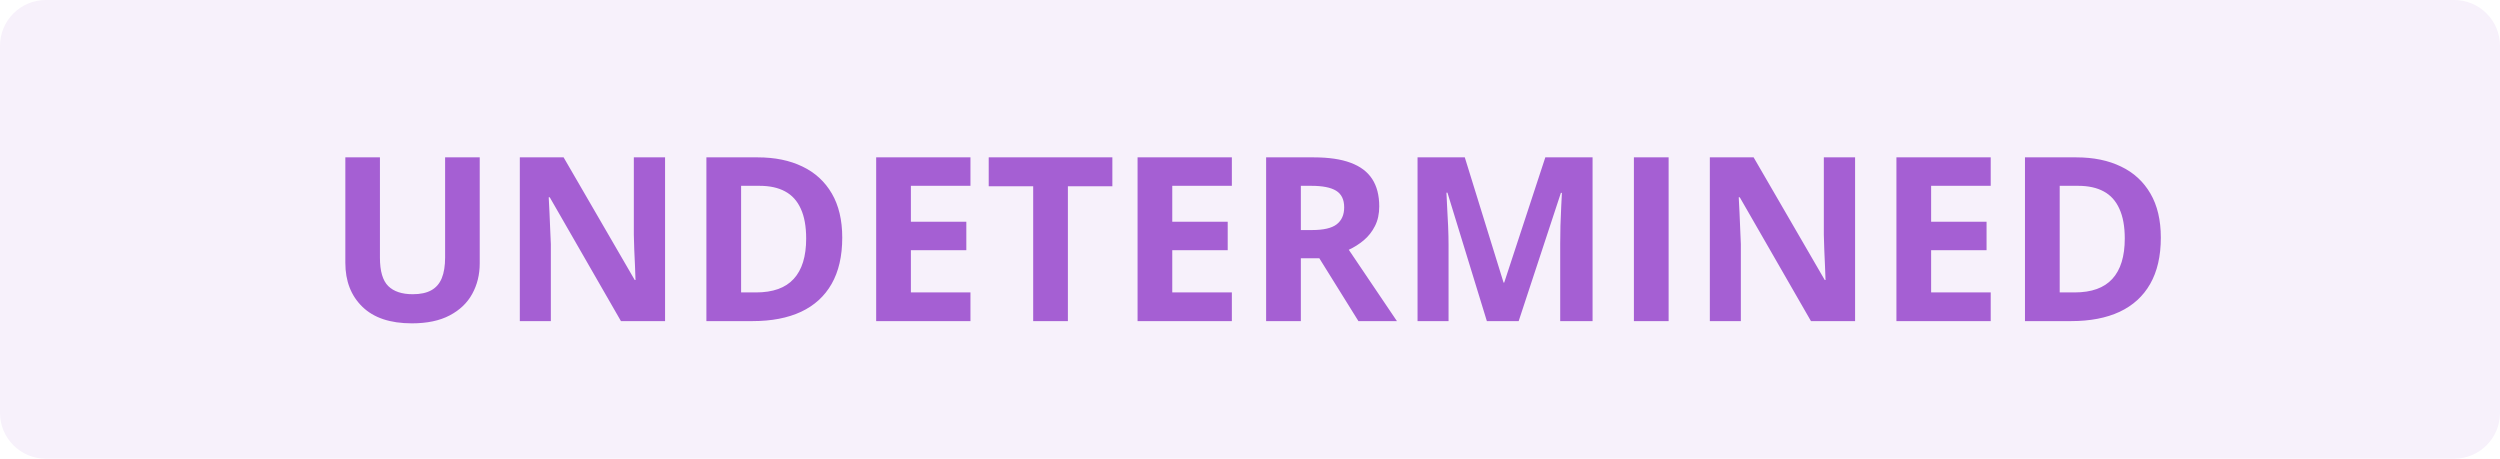
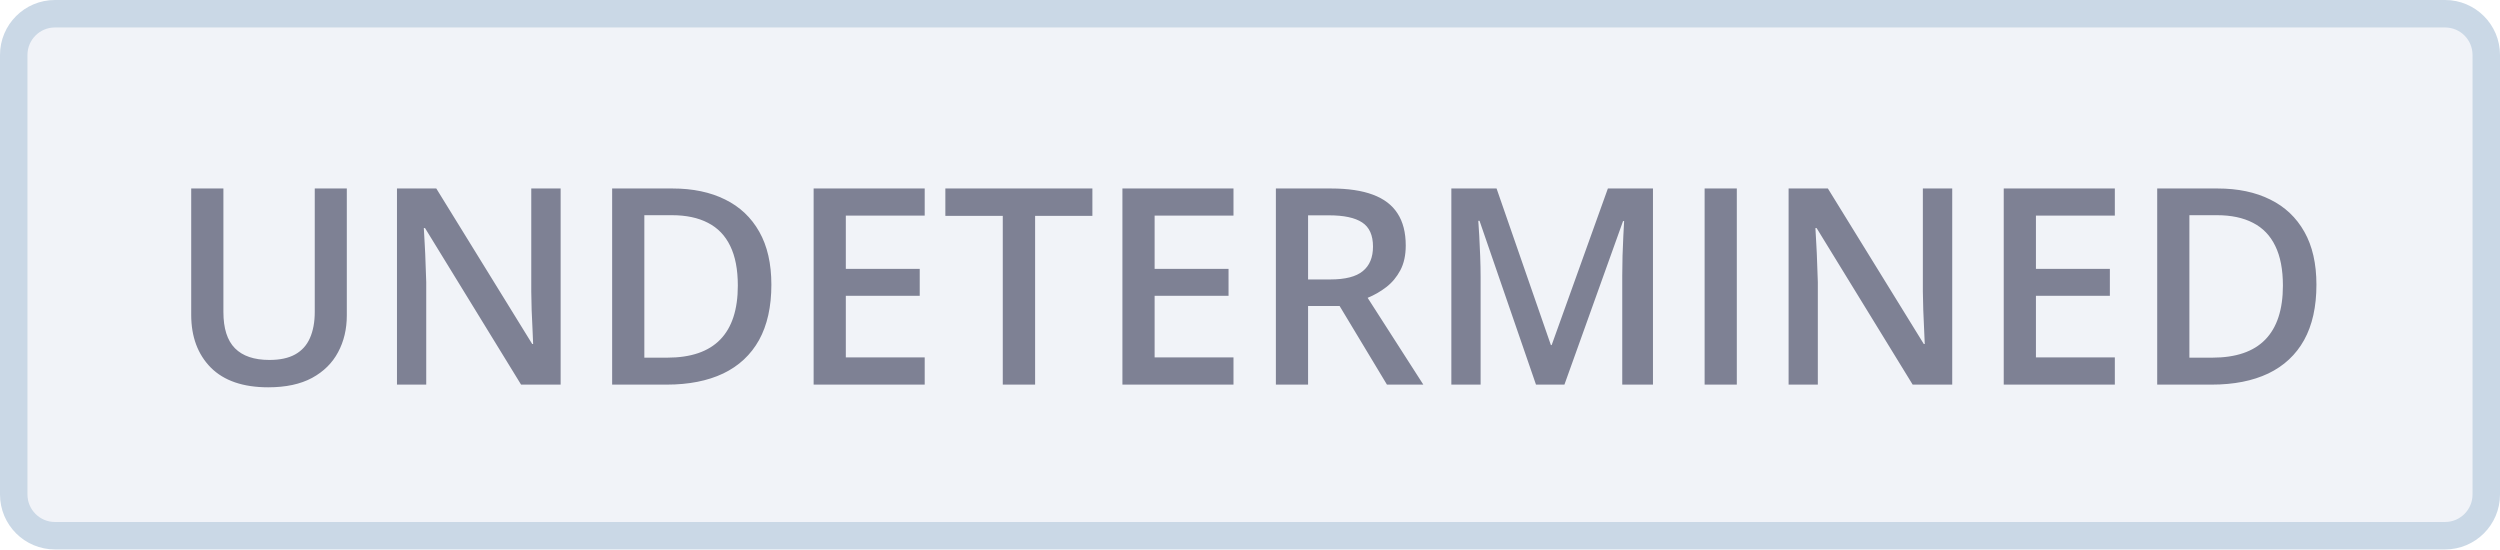
- <svg xmlns="http://www.w3.org/2000/svg" width="109" height="20" viewBox="0 0 109 20" fill="none">
-   <rect width="109" height="20" rx="2" fill="#F7F1FB" />
-   <path d="M20.916 6.861V11.48C20.916 11.972 20.807 12.416 20.589 12.813C20.374 13.207 20.047 13.52 19.607 13.751C19.171 13.982 18.621 14.098 17.957 14.098C17.013 14.098 16.294 13.857 15.799 13.375C15.304 12.893 15.057 12.255 15.057 11.461V6.861H16.565V11.231C16.565 11.821 16.686 12.234 16.927 12.472C17.168 12.709 17.524 12.828 17.996 12.828C18.328 12.828 18.597 12.771 18.802 12.657C19.01 12.543 19.163 12.367 19.261 12.13C19.358 11.892 19.407 11.589 19.407 11.222V6.861H20.916ZM28.997 14H27.073L23.968 8.6H23.924C23.937 8.824 23.948 9.05 23.958 9.278C23.968 9.506 23.977 9.734 23.987 9.962C23.997 10.187 24.007 10.413 24.017 10.641V14H22.664V6.861H24.573L27.674 12.208H27.708C27.701 11.987 27.693 11.767 27.684 11.549C27.674 11.331 27.664 11.113 27.654 10.895C27.648 10.676 27.641 10.458 27.635 10.24V6.861H28.997V14ZM36.722 10.362C36.722 11.166 36.567 11.838 36.258 12.379C35.952 12.916 35.508 13.321 34.925 13.595C34.342 13.865 33.641 14 32.82 14H30.799V6.861H33.04C33.789 6.861 34.438 6.995 34.988 7.262C35.538 7.525 35.965 7.918 36.268 8.438C36.57 8.956 36.722 9.597 36.722 10.362ZM35.149 10.401C35.149 9.874 35.071 9.441 34.915 9.103C34.762 8.761 34.534 8.508 34.231 8.346C33.932 8.183 33.561 8.102 33.118 8.102H32.312V12.75H32.962C33.701 12.75 34.249 12.553 34.607 12.159C34.969 11.765 35.149 11.179 35.149 10.401ZM42.312 14H38.201V6.861H42.312V8.102H39.715V9.669H42.132V10.909H39.715V12.75H42.312V14ZM46.56 14H45.047V8.121H43.108V6.861H48.499V8.121H46.56V14ZM53.709 14H49.598V6.861H53.709V8.102H51.111V9.669H53.528V10.909H51.111V12.75H53.709V14ZM57.283 6.861C57.931 6.861 58.465 6.939 58.885 7.096C59.308 7.252 59.622 7.488 59.827 7.804C60.032 8.119 60.135 8.518 60.135 9C60.135 9.326 60.073 9.61 59.949 9.854C59.825 10.099 59.663 10.305 59.461 10.475C59.259 10.644 59.041 10.782 58.807 10.89L60.906 14H59.227L57.523 11.261H56.717V14H55.203V6.861H57.283ZM57.176 8.102H56.717V10.03H57.205C57.706 10.03 58.065 9.947 58.279 9.781C58.497 9.612 58.606 9.365 58.606 9.039C58.606 8.701 58.489 8.46 58.255 8.316C58.024 8.173 57.664 8.102 57.176 8.102ZM64.827 14L63.108 8.399H63.065C63.071 8.533 63.081 8.735 63.094 9.005C63.11 9.272 63.125 9.557 63.138 9.859C63.151 10.162 63.157 10.435 63.157 10.68V14H61.805V6.861H63.865L65.555 12.32H65.584L67.376 6.861H69.436V14H68.025V10.621C68.025 10.396 68.029 10.138 68.035 9.845C68.045 9.552 68.056 9.273 68.069 9.01C68.082 8.743 68.092 8.543 68.099 8.409H68.055L66.214 14H64.827ZM71.238 14V6.861H72.752V14H71.238ZM80.882 14H78.958L75.853 8.6H75.809C75.822 8.824 75.833 9.05 75.843 9.278C75.853 9.506 75.862 9.734 75.872 9.962C75.882 10.187 75.892 10.413 75.901 10.641V14H74.549V6.861H76.458L79.559 12.208H79.593C79.586 11.987 79.578 11.767 79.568 11.549C79.559 11.331 79.549 11.113 79.539 10.895C79.533 10.676 79.526 10.458 79.519 10.24V6.861H80.882V14ZM86.795 14H82.684V6.861H86.795V8.102H84.197V9.669H86.614V10.909H84.197V12.75H86.795V14ZM94.212 10.362C94.212 11.166 94.057 11.838 93.748 12.379C93.442 12.916 92.998 13.321 92.415 13.595C91.832 13.865 91.131 14 90.311 14H88.289V6.861H90.53C91.279 6.861 91.928 6.995 92.478 7.262C93.029 7.525 93.455 7.918 93.758 8.438C94.061 8.956 94.212 9.597 94.212 10.362ZM92.64 10.401C92.64 9.874 92.561 9.441 92.405 9.103C92.252 8.761 92.024 8.508 91.722 8.346C91.422 8.183 91.051 8.102 90.608 8.102H89.803V12.75H90.452C91.191 12.75 91.74 12.553 92.098 12.159C92.459 11.765 92.64 11.179 92.64 10.401Z" fill="#A55FD3" />
+ <svg xmlns="http://www.w3.org/2000/svg" width="91" height="20" viewBox="0 0 91 20" fill="none">
+   <rect x="0.5" y="0.5" width="90" height="19" rx="1.5" fill="#F1F3F8" />
+   <path d="M12.624 6.861V11.48C12.624 11.979 12.518 12.425 12.307 12.818C12.098 13.212 11.783 13.525 11.359 13.756C10.936 13.984 10.404 14.098 9.763 14.098C8.848 14.098 8.151 13.858 7.673 13.38C7.198 12.898 6.96 12.258 6.96 11.461V6.861H8.132V11.358C8.132 11.954 8.272 12.394 8.552 12.677C8.832 12.96 9.25 13.102 9.807 13.102C10.191 13.102 10.503 13.035 10.744 12.901C10.988 12.765 11.167 12.566 11.281 12.306C11.398 12.042 11.457 11.725 11.457 11.354V6.861H12.624ZM20.407 14H18.967L15.471 8.302H15.427C15.44 8.494 15.451 8.697 15.461 8.912C15.474 9.127 15.484 9.348 15.49 9.576C15.5 9.804 15.508 10.035 15.515 10.27V14H14.45V6.861H15.881L19.372 12.521H19.406C19.4 12.354 19.392 12.164 19.382 11.949C19.372 11.734 19.362 11.513 19.352 11.285C19.346 11.054 19.341 10.831 19.338 10.616V6.861H20.407V14ZM28.078 10.362C28.078 11.166 27.928 11.838 27.629 12.379C27.329 12.916 26.895 13.321 26.325 13.595C25.756 13.865 25.069 14 24.265 14H22.282V6.861H24.48C25.218 6.861 25.856 6.995 26.394 7.262C26.931 7.525 27.346 7.918 27.639 8.438C27.932 8.956 28.078 9.597 28.078 10.362ZM26.857 10.396C26.857 9.811 26.765 9.329 26.579 8.951C26.397 8.574 26.127 8.294 25.769 8.111C25.414 7.926 24.976 7.833 24.455 7.833H23.454V13.019H24.284C25.147 13.019 25.791 12.799 26.218 12.359C26.644 11.92 26.857 11.266 26.857 10.396ZM33.659 14H29.616V6.861H33.659V7.848H30.788V9.786H33.478V10.768H30.788V13.009H33.659V14ZM37.678 14H36.501V7.857H34.411V6.861H39.763V7.857H37.678V14ZM44.899 14H40.856V6.861H44.899V7.848H42.028V9.786H44.719V10.768H42.028V13.009H44.899V14ZM48.449 6.861C49.065 6.861 49.572 6.936 49.973 7.086C50.376 7.236 50.676 7.464 50.871 7.77C51.07 8.076 51.169 8.465 51.169 8.937C51.169 9.288 51.104 9.588 50.974 9.835C50.843 10.082 50.672 10.287 50.461 10.45C50.249 10.613 50.023 10.743 49.782 10.841L51.809 14H50.485L48.762 11.139H47.614V14H46.442V6.861H48.449ZM48.371 7.838H47.614V10.172H48.425C48.968 10.172 49.362 10.071 49.606 9.869C49.854 9.667 49.977 9.369 49.977 8.976C49.977 8.562 49.846 8.269 49.582 8.097C49.322 7.924 48.918 7.838 48.371 7.838ZM55.91 14L53.855 8.038H53.81C53.82 8.172 53.832 8.354 53.845 8.585C53.858 8.816 53.869 9.063 53.879 9.327C53.889 9.591 53.894 9.843 53.894 10.084V14H52.829V6.861H54.475L56.452 12.56H56.481L58.527 6.861H60.168V14H59.05V10.025C59.05 9.807 59.053 9.571 59.06 9.317C59.069 9.063 59.079 8.823 59.089 8.595C59.102 8.367 59.112 8.185 59.118 8.048H59.079L56.945 14H55.91ZM62.048 14V6.861H63.22V14H62.048ZM71.061 14H69.621L66.125 8.302H66.081C66.094 8.494 66.106 8.697 66.115 8.912C66.128 9.127 66.138 9.348 66.144 9.576C66.154 9.804 66.162 10.035 66.169 10.27V14H65.105V6.861H66.535L70.026 12.521H70.061C70.054 12.354 70.046 12.164 70.036 11.949C70.026 11.734 70.017 11.513 70.007 11.285C70 11.054 69.995 10.831 69.992 10.616V6.861H71.061V14ZM76.98 14H72.936V6.861H76.98V7.848H74.108V9.786H76.799V10.768H74.108V13.009H76.98V14ZM84.318 10.362C84.318 11.166 84.169 11.838 83.869 12.379C83.57 12.916 83.135 13.321 82.565 13.595C81.996 13.865 81.309 14 80.505 14H78.522V6.861H80.72C81.459 6.861 82.097 6.995 82.634 7.262C83.171 7.525 83.586 7.918 83.879 8.438C84.172 8.956 84.318 9.597 84.318 10.362ZM83.098 10.396C83.098 9.811 83.005 9.329 82.819 8.951C82.637 8.574 82.367 8.294 82.009 8.111C81.654 7.926 81.216 7.833 80.695 7.833H79.694V13.019H80.524C81.387 13.019 82.032 12.799 82.458 12.359C82.884 11.92 83.098 11.266 83.098 10.396Z" fill="#7E8194" />
+   <rect x="0.5" y="0.5" width="90" height="19" rx="1.5" stroke="#CAD8E6" />
</svg>
